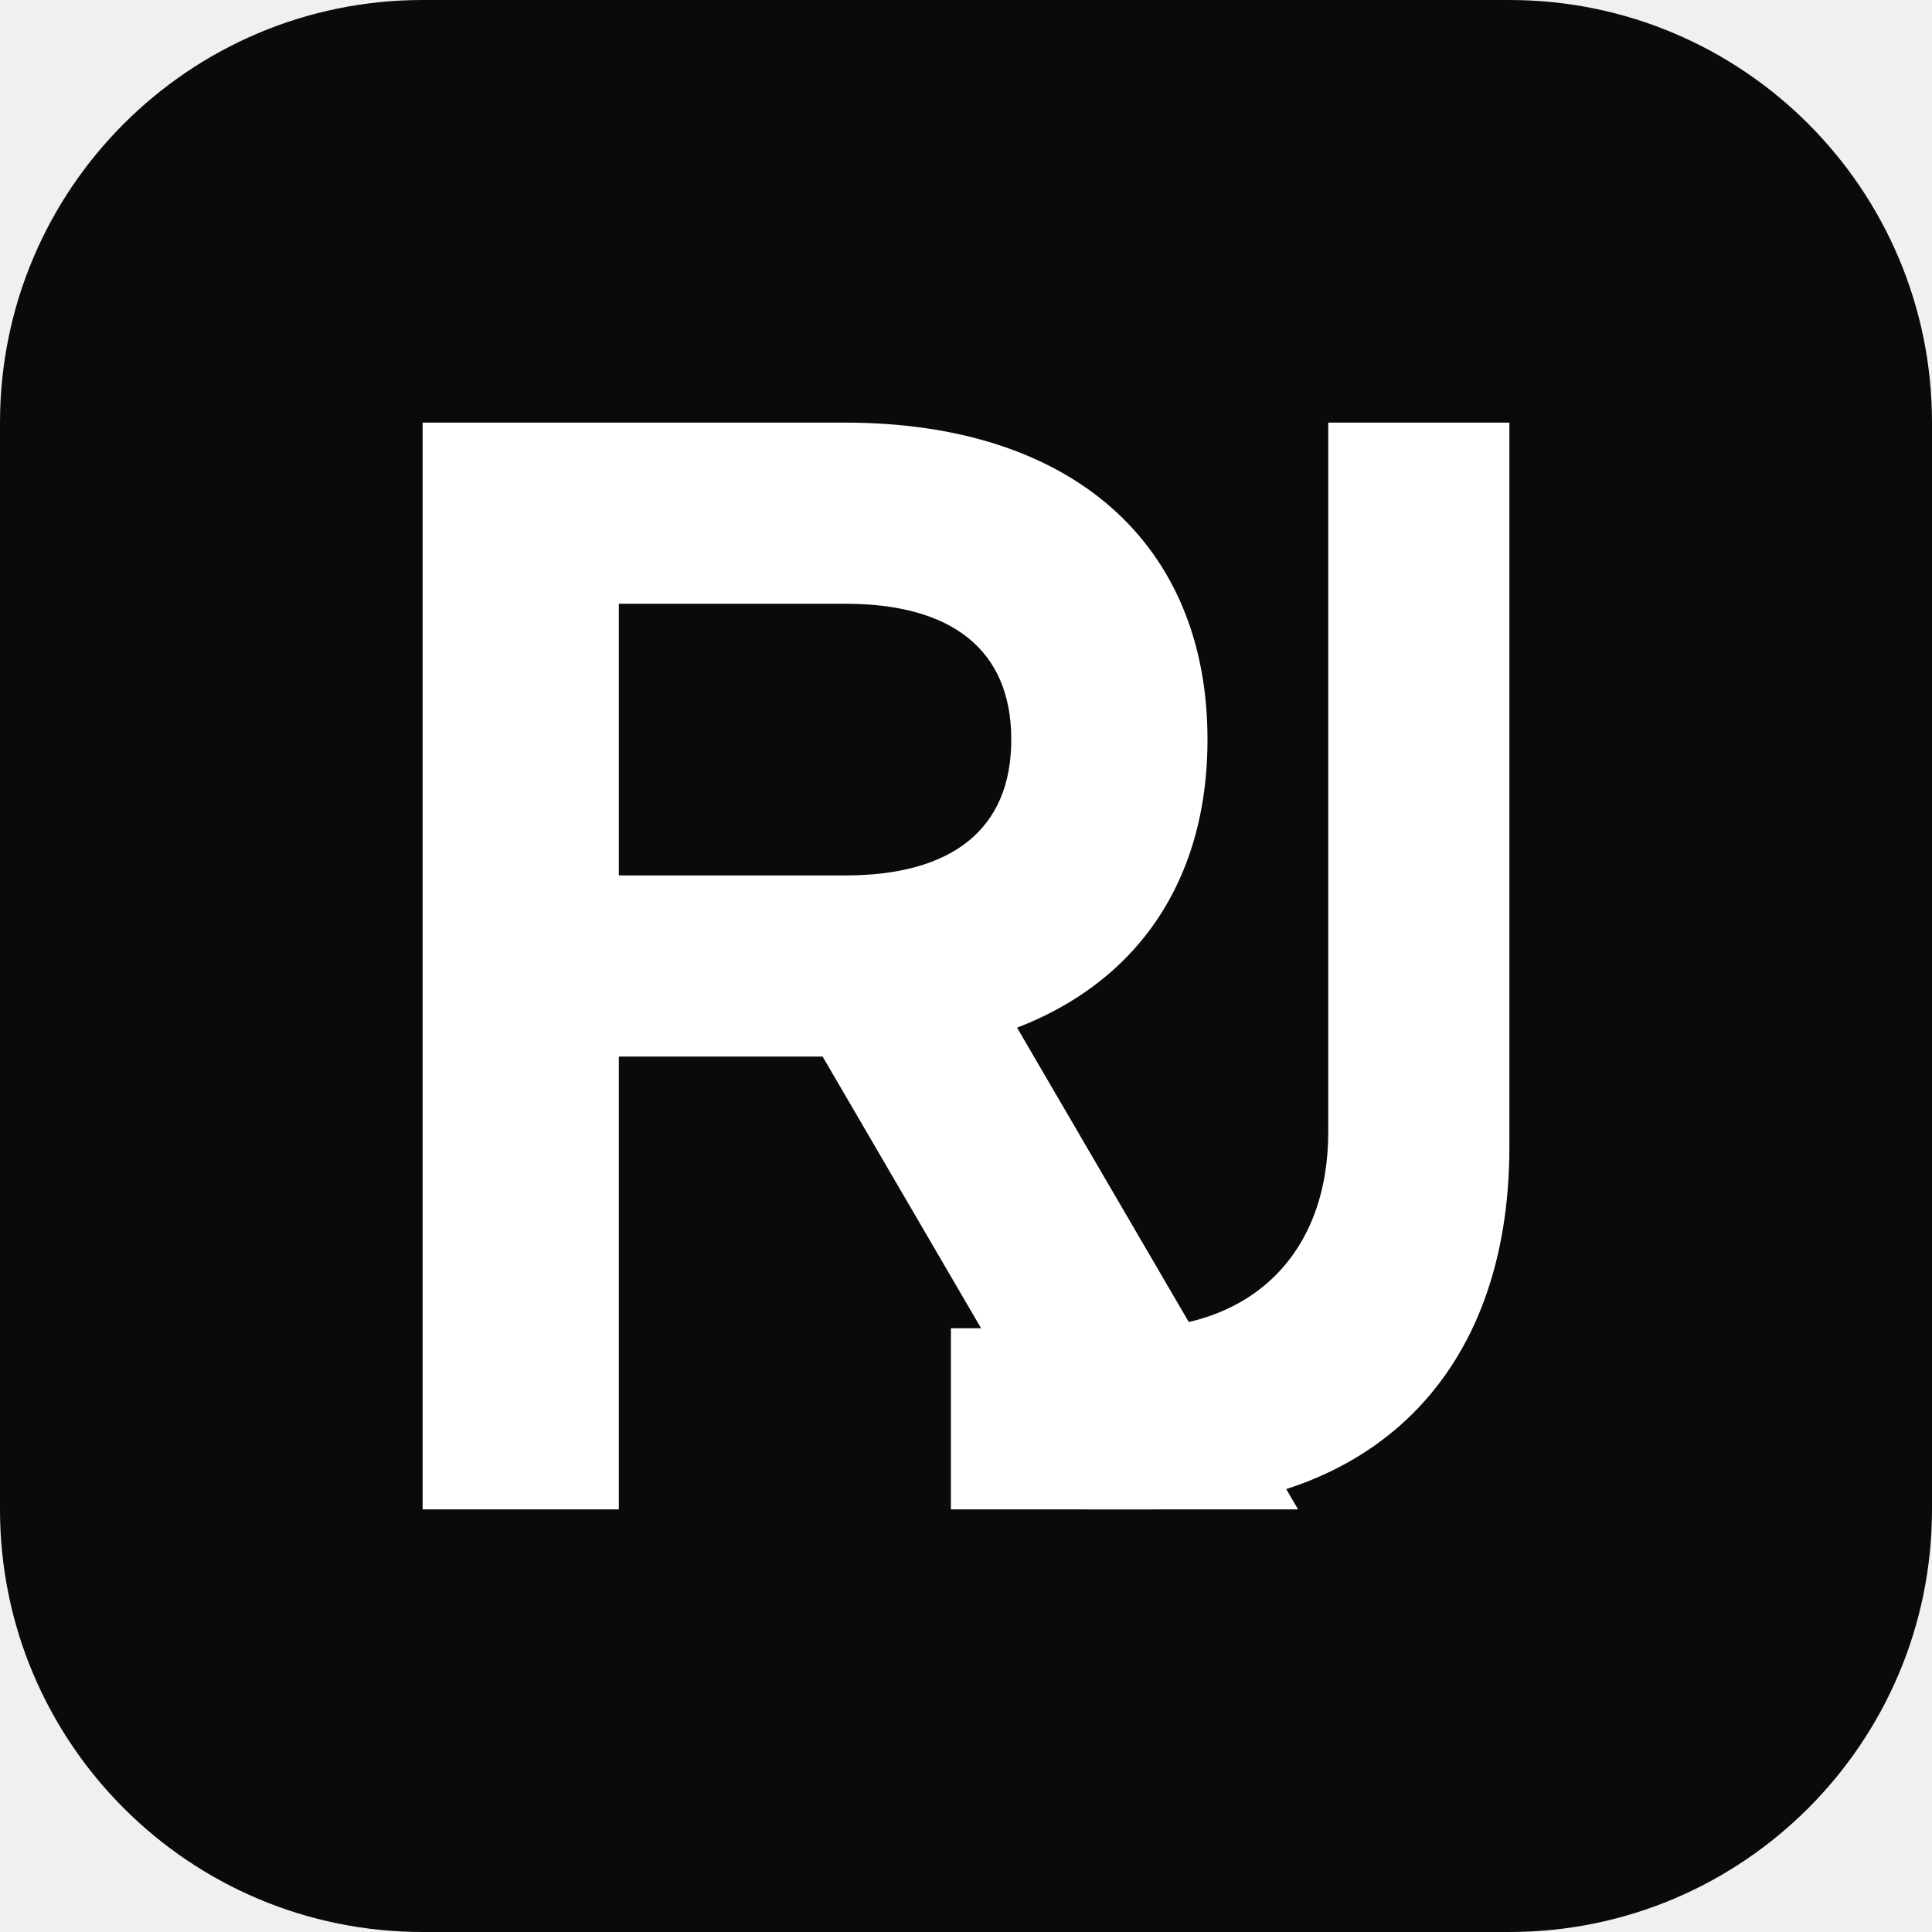
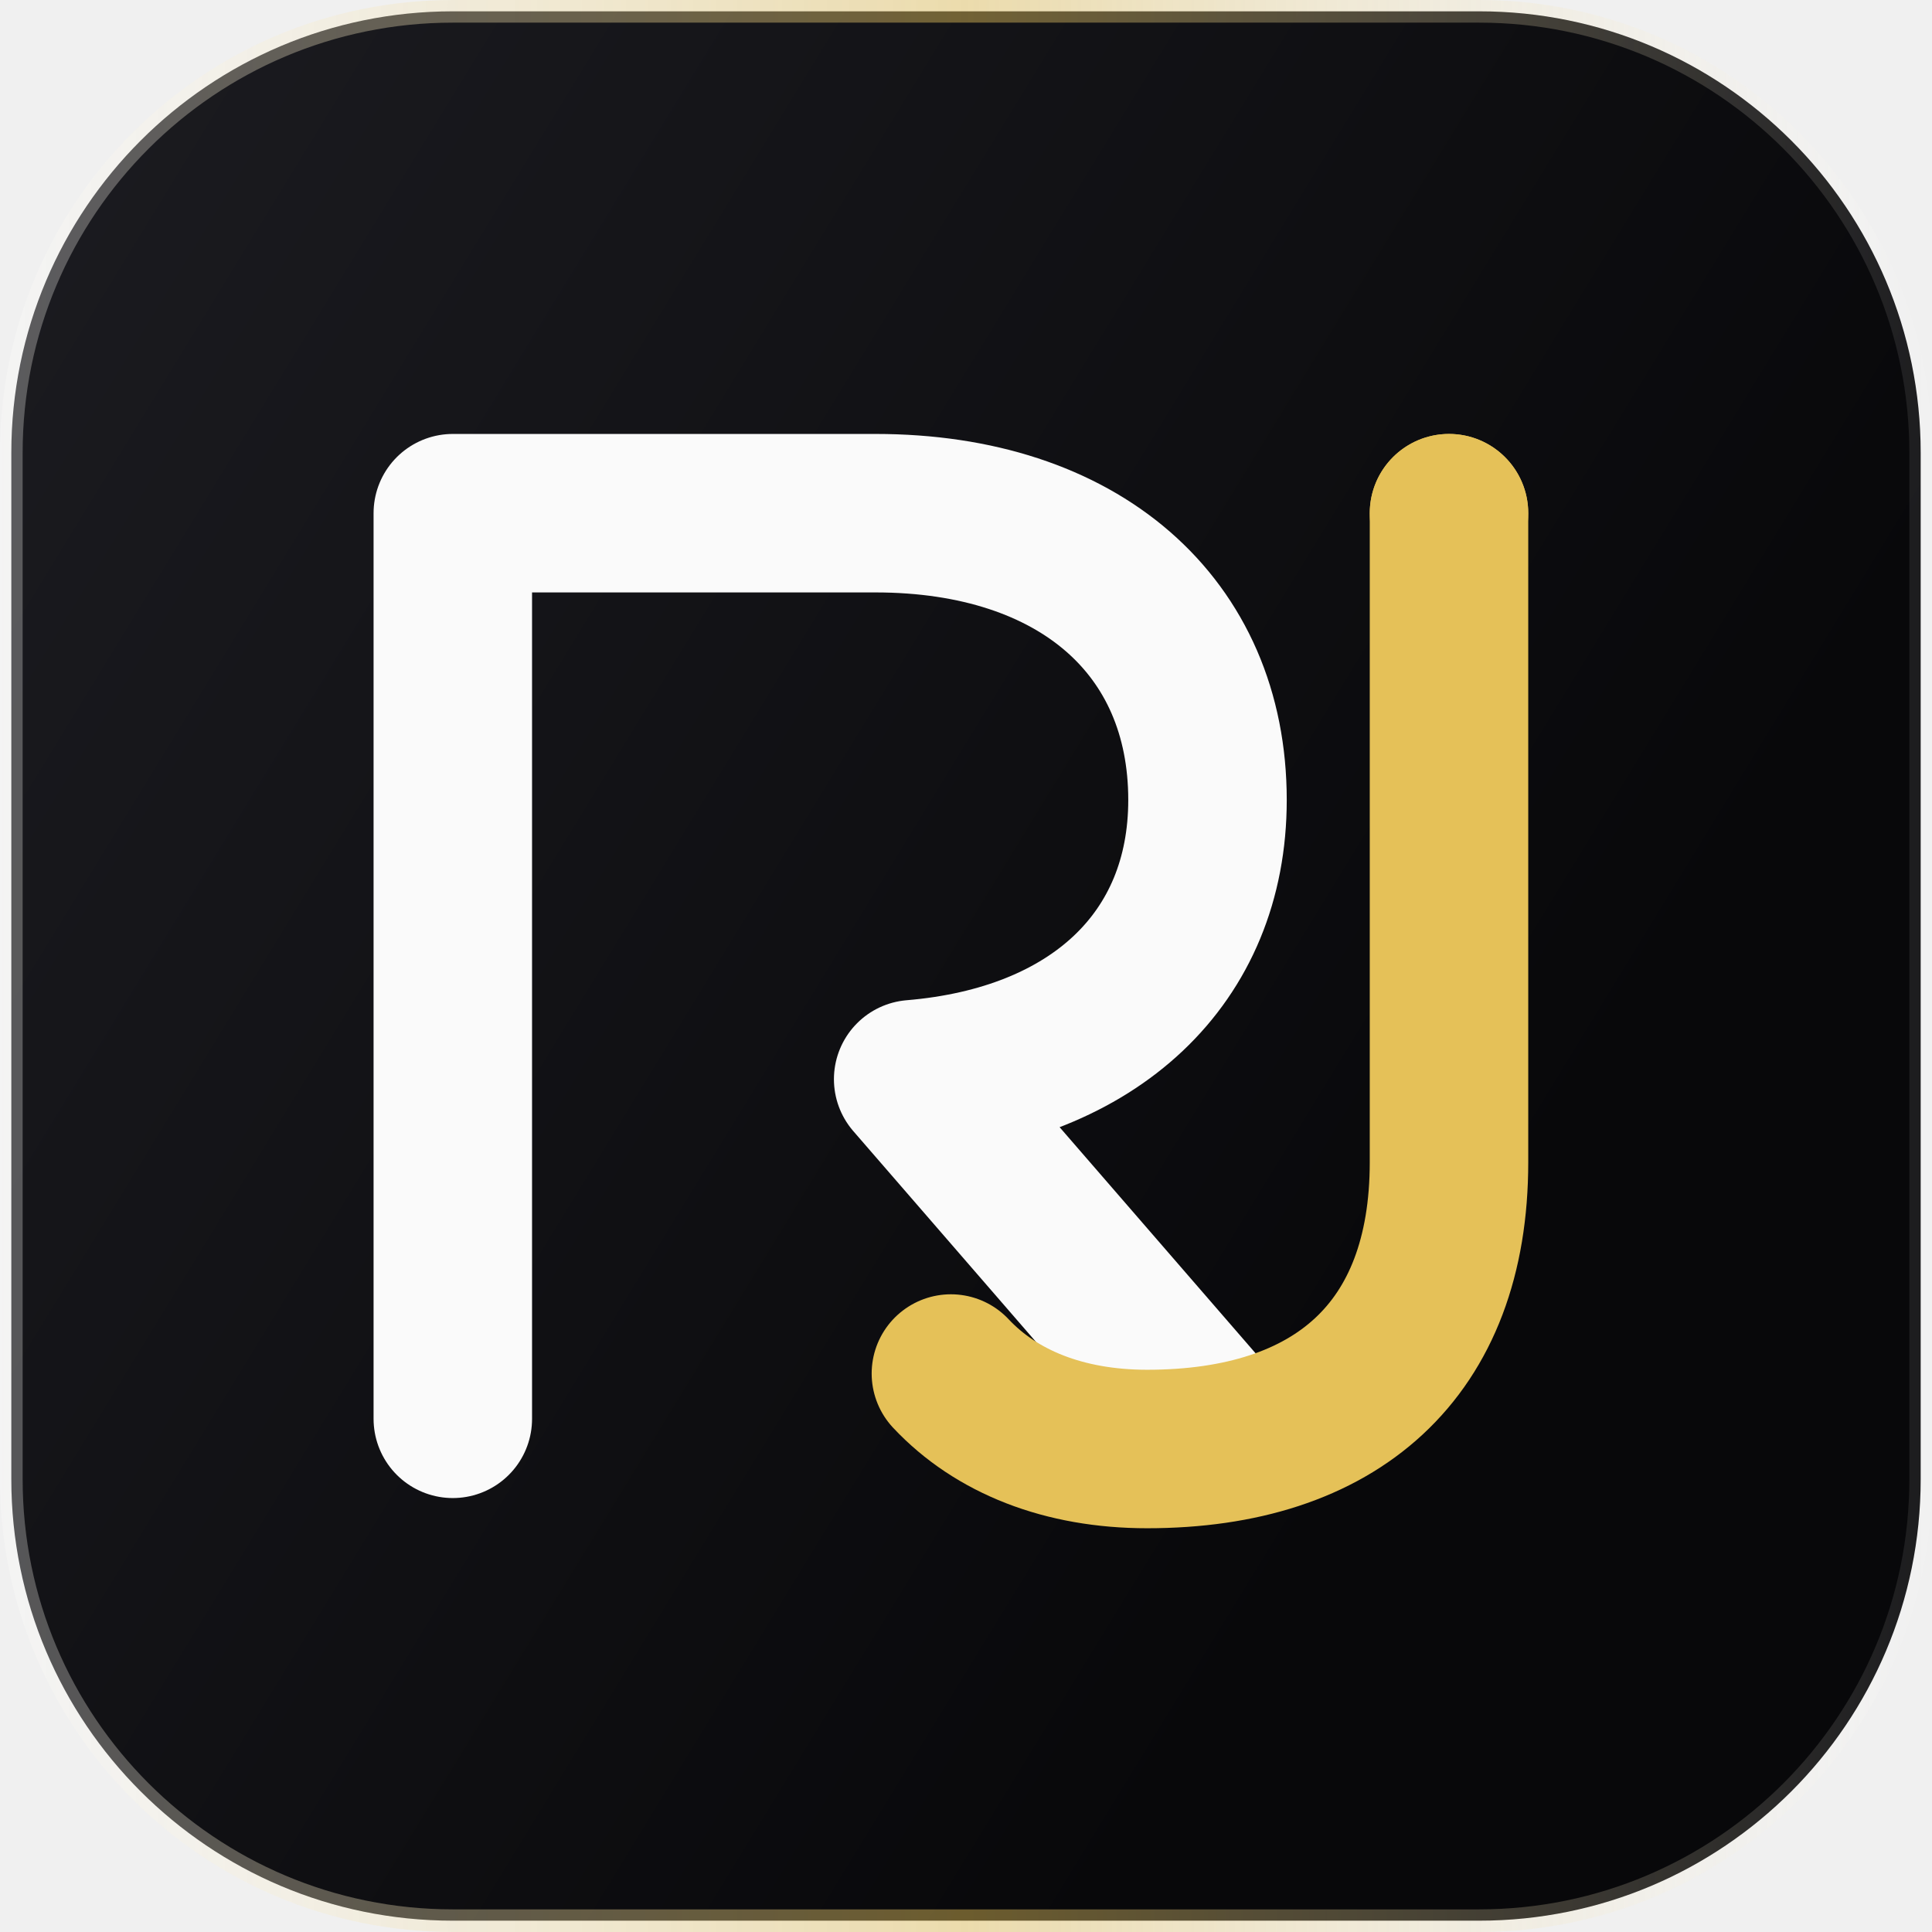
<svg xmlns="http://www.w3.org/2000/svg" width="128" height="128" viewBox="0 0 128 128" fill="none">
-   <rect width="128" height="128" rx="28" fill="#0A0A0A" />
-   <path d="M28 28H56C71 28 80 36 80 49C80 62 71 70 56 70H41V100H28V28ZM41 40V58H56C63 58 67 55 67 49C67 43 63 40 56 40H41Z" fill-rule="evenodd" clip-rule="evenodd" fill="#FFFFFF" />
-   <path d="M51 64H65L86 100H72L51 64Z" fill="#FFFFFF" />
-   <path d="M88 28H100V76C100 91 91 100 76 100H63V88H75C83 88 88 83 88 75V28Z" fill="#FFFFFF" />
+   <rect x="0.75" y="0.75" width="126.5" height="126.5" rx="29.25" fill="url(#paint0_linear_3_2)" />
+   <rect x="0.75" y="0.75" width="126.5" height="126.5" rx="29.25" stroke="url(#paint1_linear_3_2)" stroke-width="1.5" />
+   <path d="M30 94V34H58C71.5 34 80 41.5 80 53C80 63.5 72.5 70.5 60.5 71.5L80 94" stroke-width="10.5" stroke-linecap="round" stroke-linejoin="round" stroke="#FAFAFA" />
+   <path d="M96 34V77C96 89.5 88.5 96 76 96C70.5 96 66 94.2 63 91" stroke-width="10.5" stroke-linecap="round" stroke-linejoin="round" stroke="#E5C158" />
+   <circle cx="96" cy="34" r="5.25" fill="#E5C158" />
+   <defs>
+     <linearGradient id="paint0_linear_3_2" x1="1.341" y1="-2.192" x2="110.919" y2="64.844" gradientUnits="userSpaceOnUse">
+       <stop stop-color="#1C1C21" />
+       <stop offset="1" stop-color="#08080A" />
+     </linearGradient>
+     <linearGradient id="paint1_linear_3_2" x1="0" y1="64" x2="128" y2="64" gradientUnits="userSpaceOnUse">
+       <stop stop-color="white" stop-opacity="0.28" />
+       <stop offset="0.5" stop-color="#E5C158" stop-opacity="0.45" />
+       <stop offset="1" stop-color="white" stop-opacity="0.08" />
+     </linearGradient>
+   </defs>
</svg>
